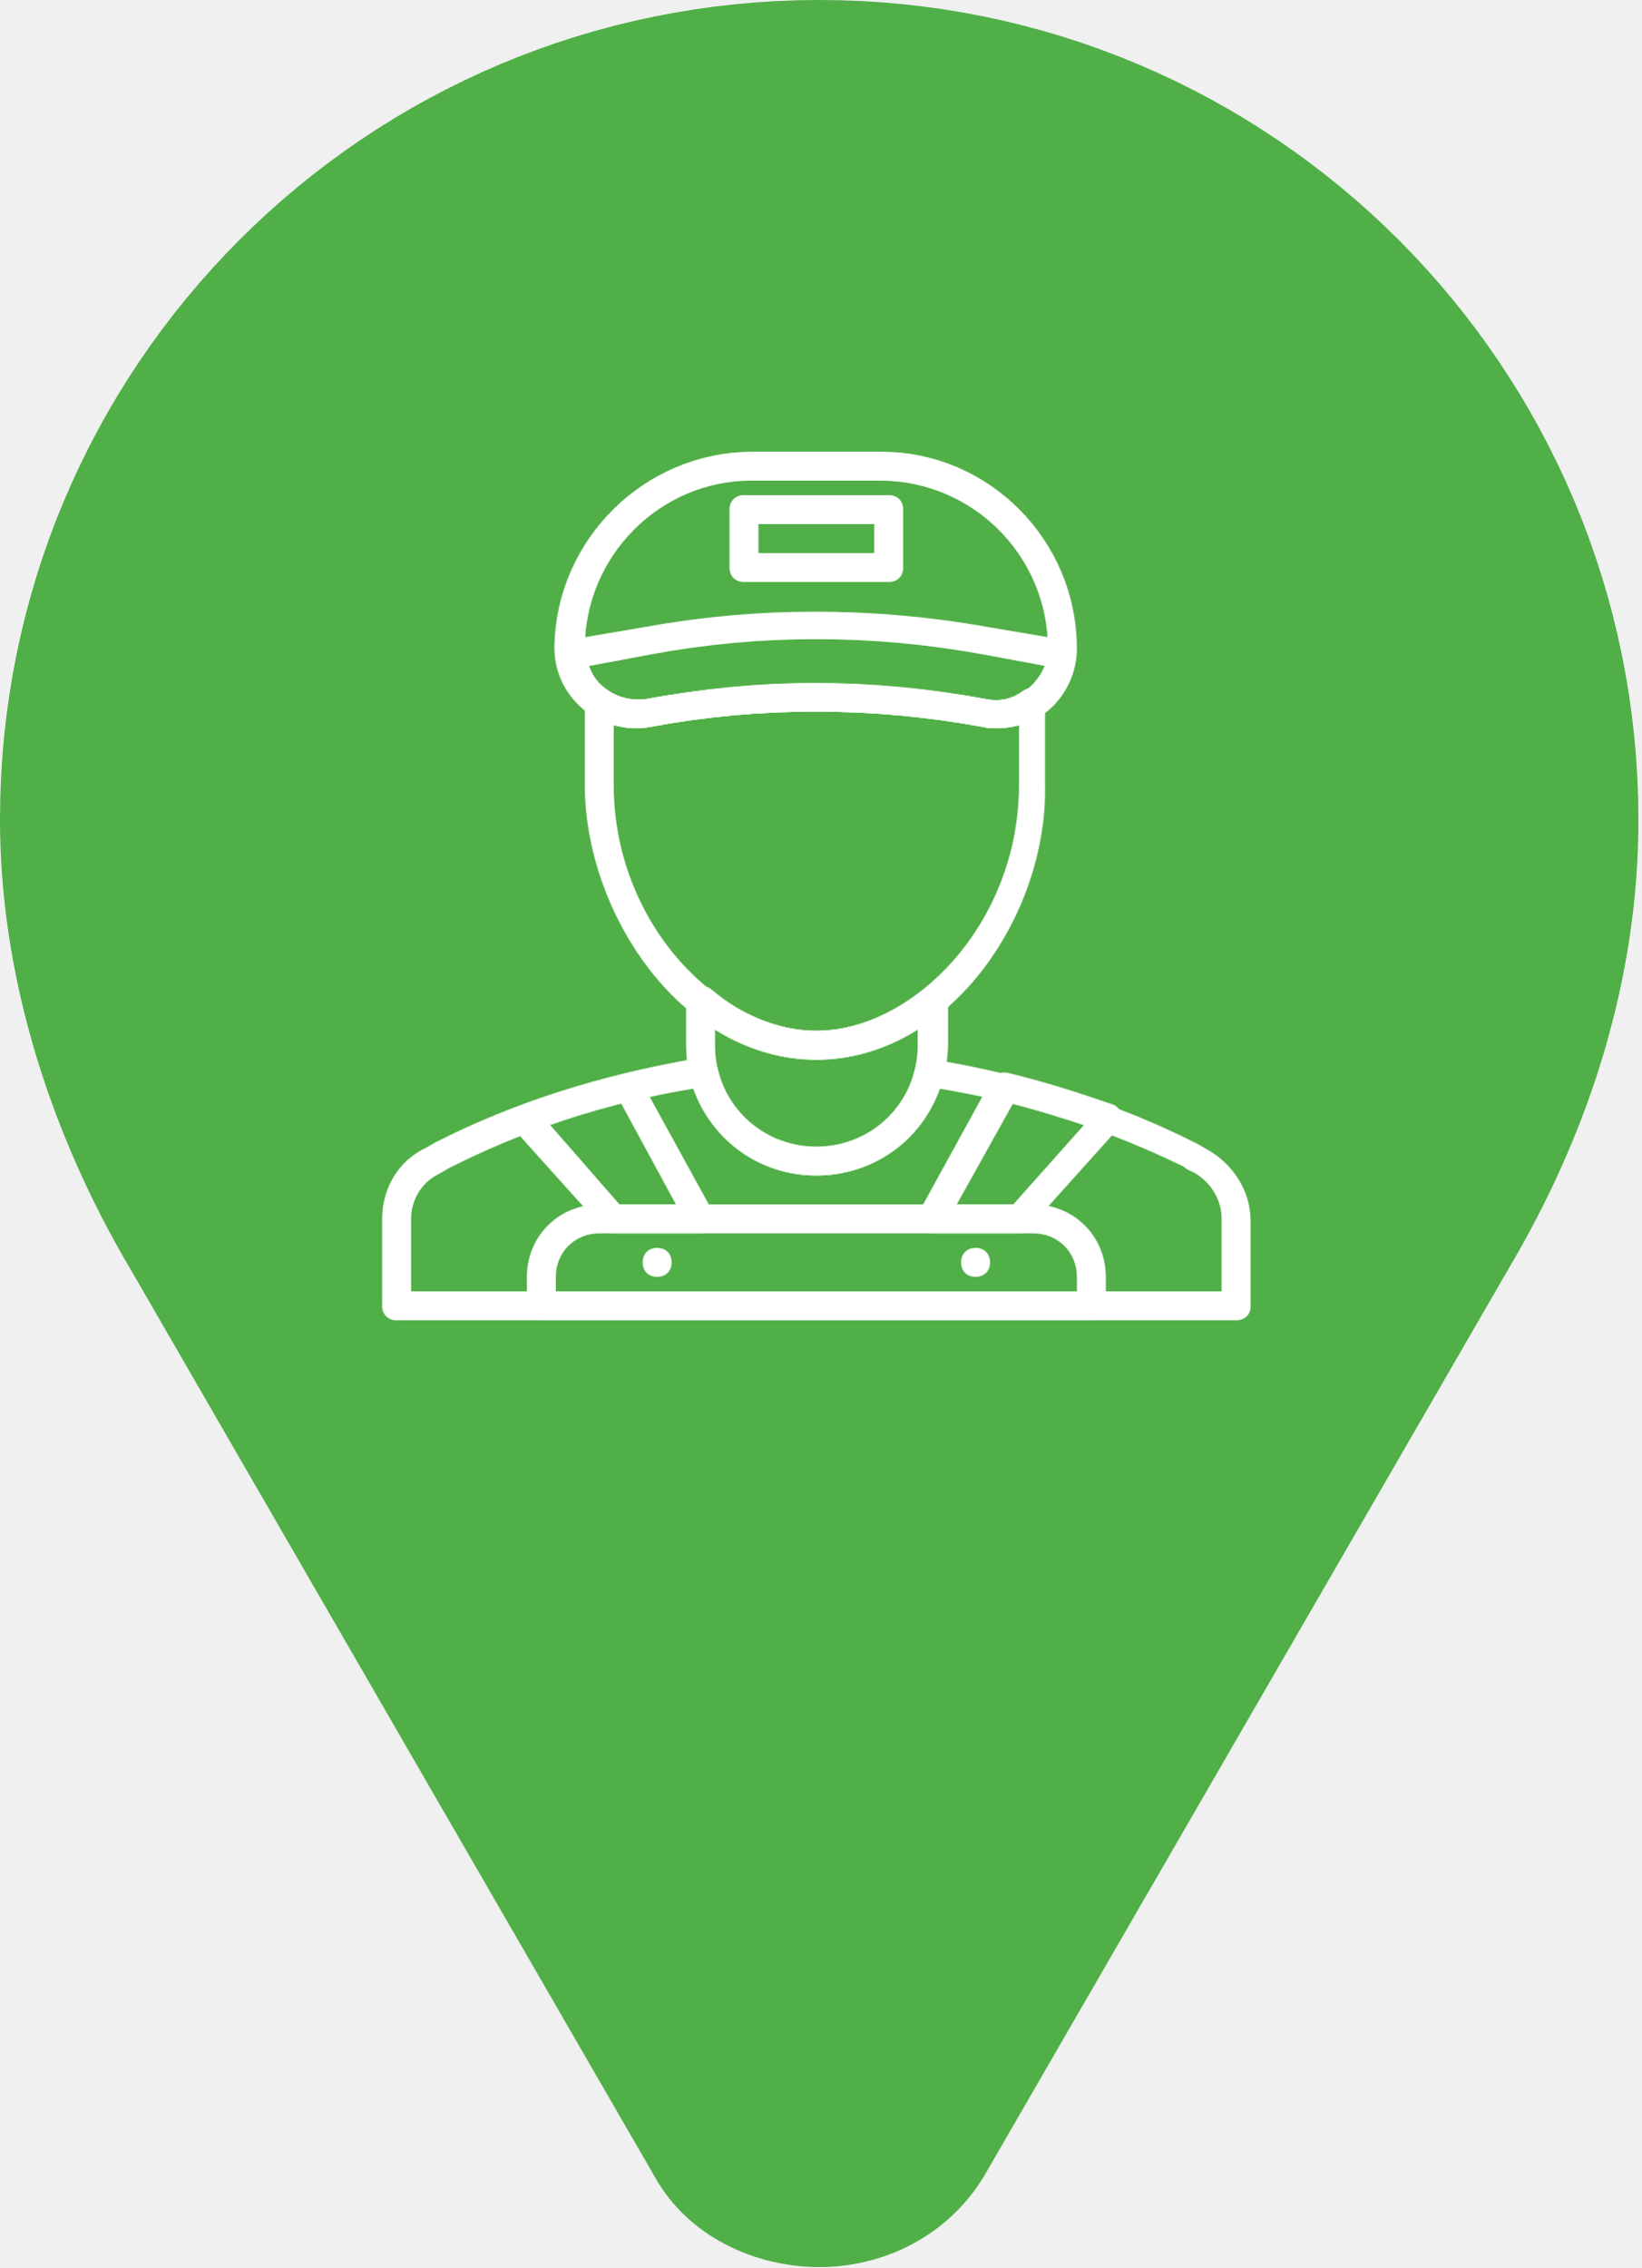
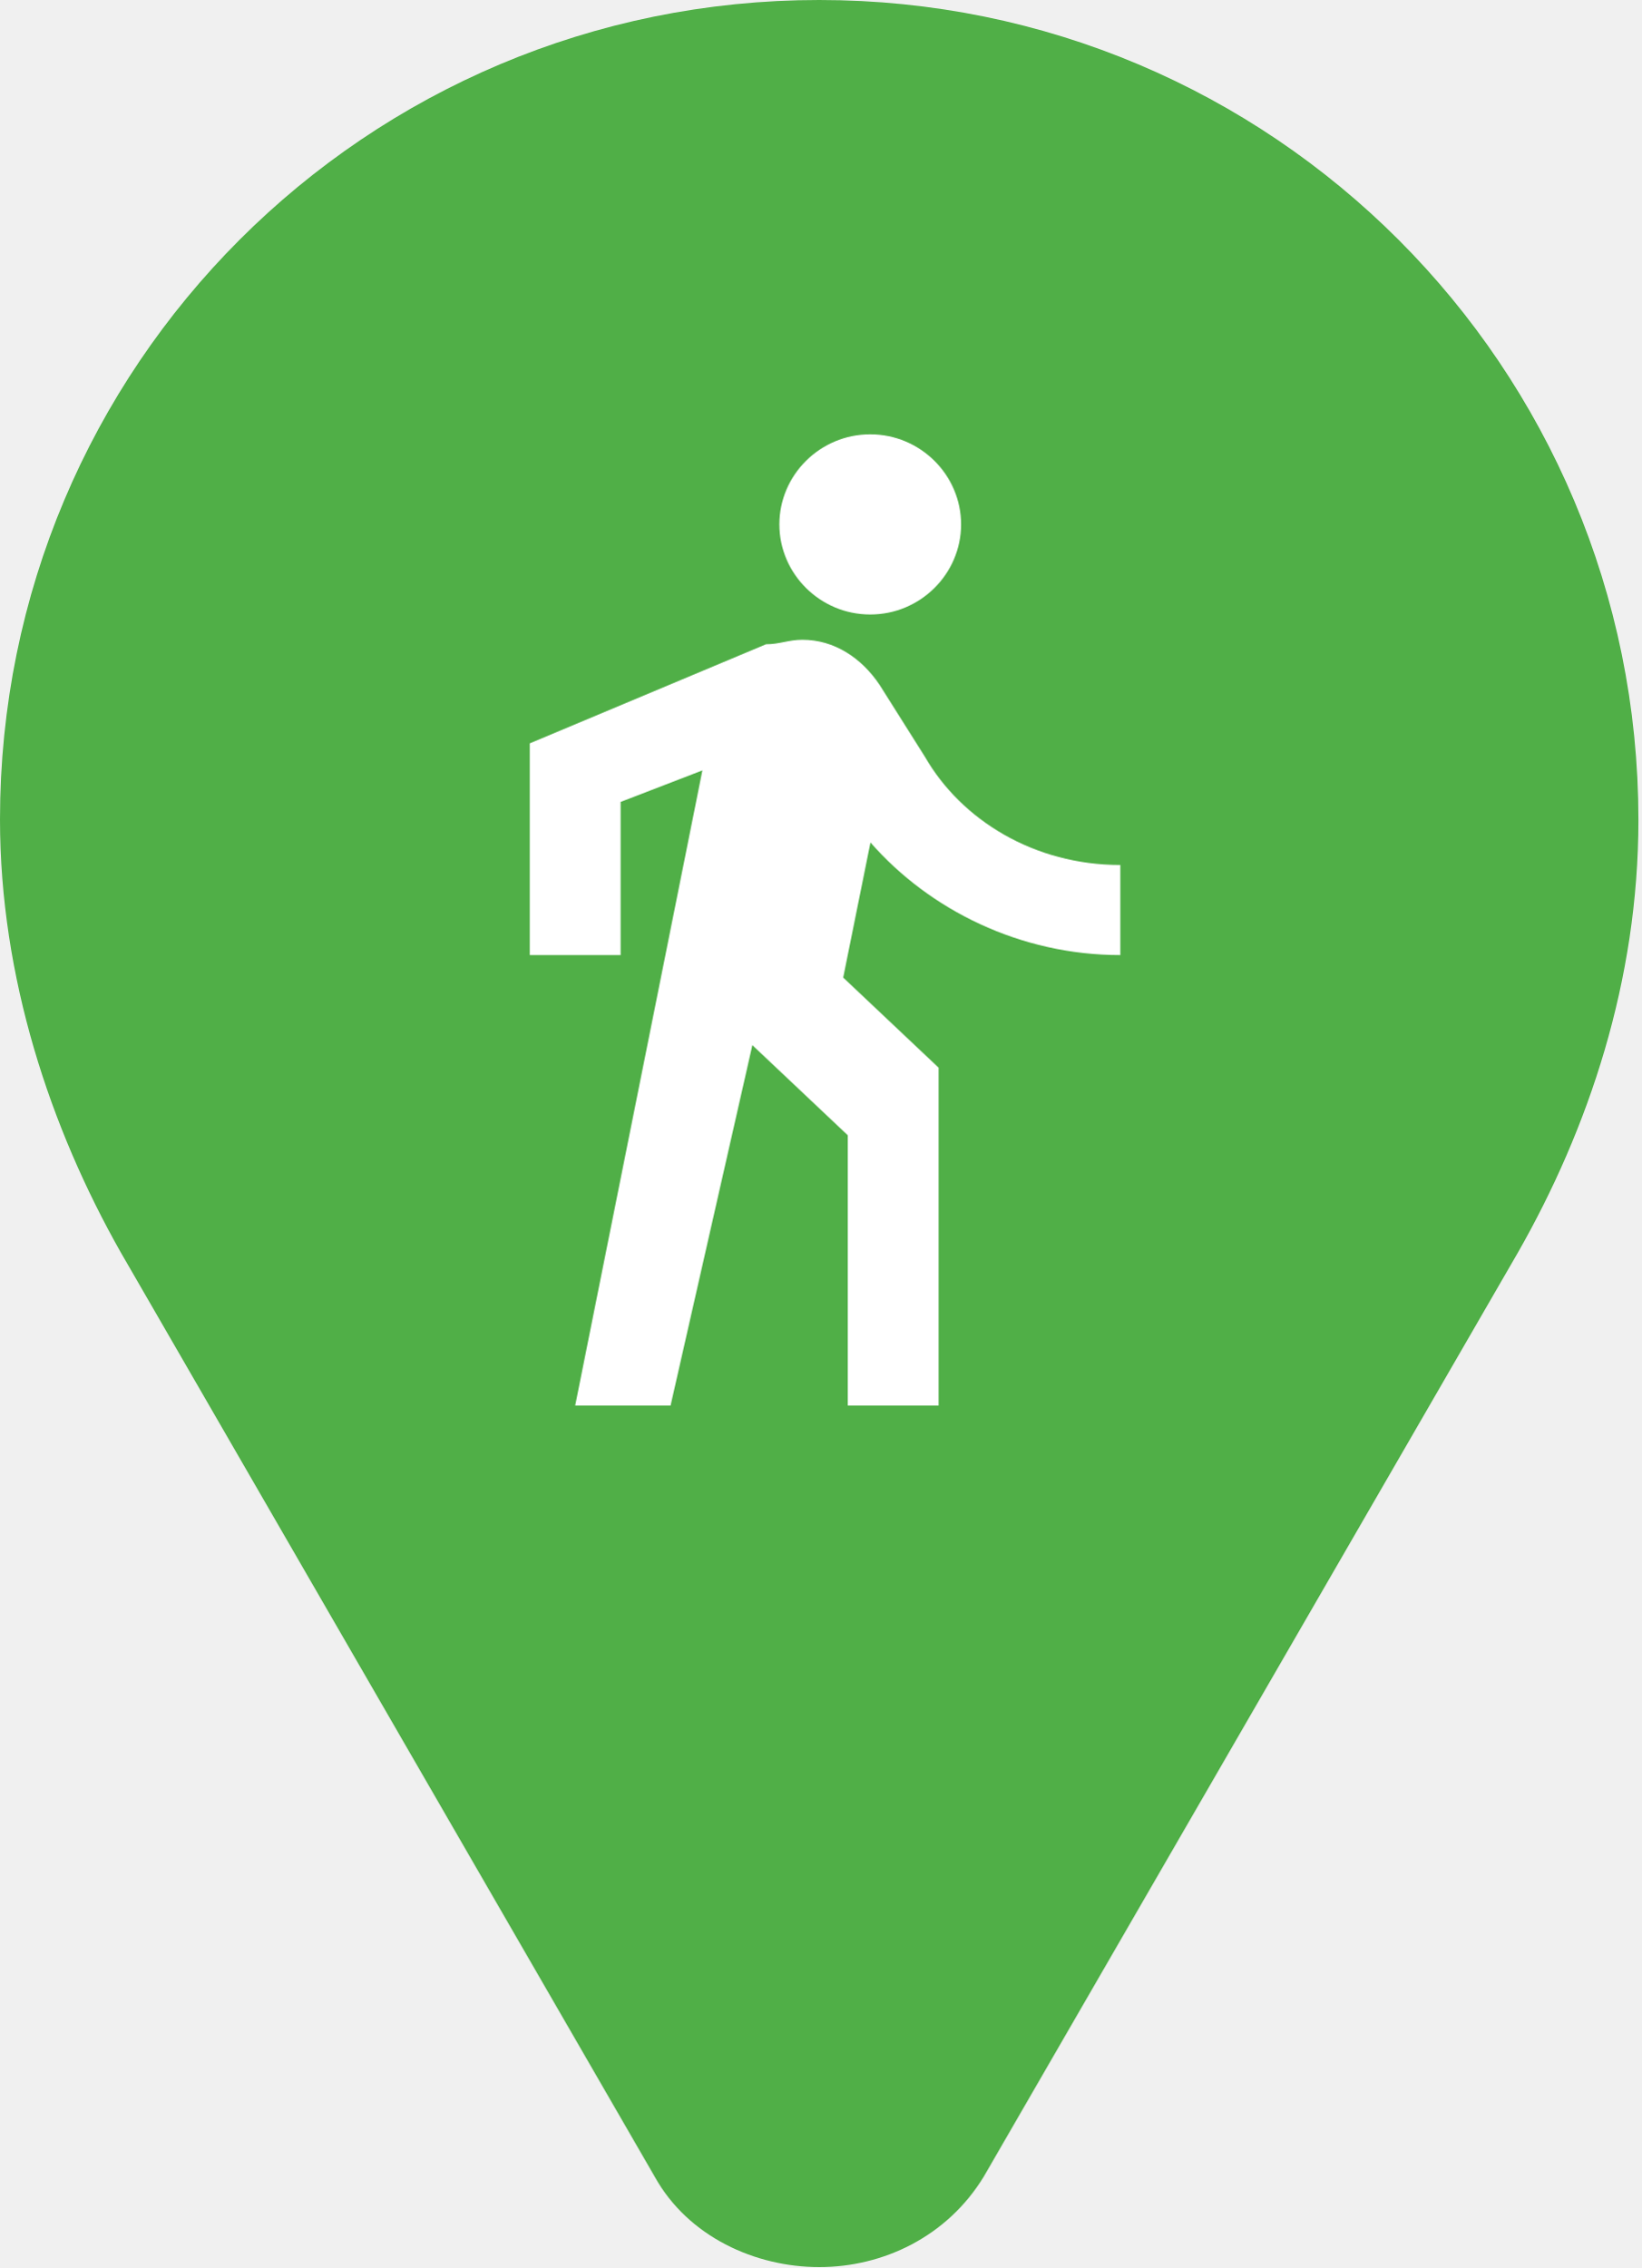
<svg xmlns="http://www.w3.org/2000/svg" width="189px" height="261px" viewBox="0 0 189 261" version="1.1">
  <defs />
  <g id="Page-1" stroke="none" stroke-width="1" fill="none" fill-rule="evenodd">
    <g id="walk">
      <path d="M94.33,0 L94.33,0 C42.141,0 0,42.141 0,94.33 C0,112.525 5.812,129.9 13.901,144.178 L75.376,250.576 C79.229,257.523 87,261 94.33,261 C101.657,261 109.049,257.523 113.284,250.576 L174.759,144.243 C182.91,129.962 188.657,112.905 188.657,94.392 C188.657,42.206 146.516,0 94.33,0 L94.33,0 Z" id="location-pin" fill="#50AF47" />
-       <path d="M93.833,78.667 C100.333,78.667 107,79.333 113.667,80.5 C115.333,80.833 117.167,80.333 118.5,79.167 C119.833,78 120.667,76.333 120.667,74.667 C120.667,64 112,55.333 101.333,55.333 L86.5,55.333 C76,55.333 67.333,64 67.333,74.667 C67.333,76.5 68.167,78.167 69.5,79.167 C70.833,80.333 72.667,80.833 74.333,80.5 C80.667,79.333 87.333,78.667 93.833,78.667 L93.833,78.667 Z M114.667,83.833 C114.167,83.833 113.667,83.833 113,83.667 C100.167,81.333 87.333,81.333 74.833,83.667 C72.167,84.167 69.333,83.333 67.167,81.667 C65,79.833 63.833,77.333 63.833,74.5 C64,62.167 74.167,52 86.667,52 L101.5,52 C113.833,52 124,62.167 124,74.667 C124,77.333 122.833,80 120.667,81.833 C119,83.167 116.833,83.833 114.667,83.833 L114.667,83.833 Z" id="Fill-1" fill="#FFFFFF" />
-       <path d="M113.667,80.5 C115.333,80.833 117,80.333 118.333,79.333 C119.167,78.667 120,77.667 120.333,76.667 L113.167,75.333 C100.333,73 87.5,73 75,75.333 L67.833,76.667 C68.167,77.667 68.833,78.667 69.833,79.333 C71.167,80.333 72.833,80.667 74.5,80.5 C87.167,78 100.5,78 113.667,80.5 L113.667,80.5 Z M114.833,83.833 C114.333,83.833 113.667,83.833 113.167,83.667 C100.333,81.333 87.5,81.333 75,83.667 C72.333,84.167 69.833,83.5 67.833,82 C65.833,80.5 64.5,78 64.167,75.5 C64.167,74.667 64.667,73.833 65.5,73.667 L74.333,72.167 C87.167,69.833 100.5,69.833 113.667,72.167 L122.5,73.667 C123.333,73.833 124,74.667 123.833,75.5 C123.667,78 122.333,80.5 120.167,82 C118.667,83.167 116.833,83.833 114.833,83.833 L114.833,83.833 Z" id="Fill-2" fill="#FFFFFF" />
-       <path d="M70.667,83.5 L70.667,90.333 C70.667,106.5 83,118.667 94,118.667 C105,118.667 117.333,106.5 117.333,90.333 L117.333,83.5 C116,83.833 114.5,84 113.167,83.667 C100.333,81.333 87.5,81.333 75,83.667 C73.5,84 72,83.833 70.667,83.5 L70.667,83.5 Z M94,122 C78.667,122 67.333,105.333 67.333,90.333 L67.333,80.833 C67.333,80.167 67.667,79.667 68.167,79.333 C68.667,79 69.333,79 69.833,79.5 C71.167,80.333 72.667,80.667 74.167,80.5 C87,78.167 100.333,78.167 113.5,80.5 C115,80.833 116.5,80.5 117.833,79.5 C118.333,79.167 119,79.167 119.5,79.333 C120,79.667 120.333,80.167 120.333,80.833 L120.333,90.333 C120.667,105.333 109.333,122 94,122 L94,122 Z" id="Fill-3" fill="#FFFFFF" />
-       <path d="M64,148.667 L124,148.667 L124,147 C124,144.167 121.833,142 119,142 L69,142 C66.167,142 64,144.167 64,147 L64,148.667 L64,148.667 Z M125.667,152 L62.333,152 C61.333,152 60.667,151.333 60.667,150.333 L60.667,147 C60.667,142.333 64.333,138.667 69,138.667 L119,138.667 C123.667,138.667 127.333,142.333 127.333,147 L127.333,150.333 C127.333,151.333 126.667,152 125.667,152 L125.667,152 Z" id="Fill-4" fill="#FFFFFF" />
-       <path d="M47.333,148.667 L140.667,148.667 L140.667,140.333 C140.667,138.167 139.5,136.167 137.5,135 C137.167,134.833 136.667,134.667 136.333,134.333 C127.833,130.167 118.333,127 108.167,125.333 C106.167,131.333 100.5,135.333 94,135.333 C87.5,135.333 82,131.333 79.833,125.333 C69.667,127 60.167,130.167 51.667,134.5 L50.5,135.167 C48.5,136.167 47.333,138.167 47.333,140.333 L47.333,148.667 L47.333,148.667 Z M142.333,152 L45.667,152 C44.667,152 44,151.333 44,150.333 L44,140.333 C44,136.833 45.833,133.667 49,132.167 L50.167,131.5 C59.333,126.833 69.5,123.667 80.333,121.833 L80.667,121.833 C81.5,121.667 82.5,122.167 82.667,123.167 C83.833,128.5 88.5,132.167 94,132.167 C99.5,132.167 104.167,128.5 105.333,123.167 C105.5,122.667 105.667,122.333 106.167,122.167 C106.5,122 107,121.833 107.5,122 L107.667,122 C118.5,123.833 128.667,127 137.833,131.667 C138.167,131.833 138.667,132.167 139,132.333 C142,134 144,137.167 144,140.5 L144,150.5 C144,151.333 143.333,152 142.333,152 L142.333,152 Z" id="Fill-6" fill="#FFFFFF" />
-       <path d="M82.333,118.5 L82.333,120.333 C82.333,126.833 87.5,132 94,132 C100.5,132 105.667,126.833 105.667,120.333 L105.667,118.5 C98.333,123.167 89.667,123.167 82.333,118.5 L82.333,118.5 Z M94,135.333 C85.667,135.333 79,128.667 79,120.333 L79,115.167 C79,114.5 79.333,114 80,113.667 C80.5,113.333 81.333,113.5 81.833,113.833 C85.5,117 89.833,118.667 94,118.667 C98.167,118.667 102.5,117 106.333,114 C106.833,113.667 107.5,113.5 108.167,113.833 C108.667,114.167 109.167,114.667 109.167,115.333 L109.167,120.333 C109,128.667 102.333,135.333 94,135.333 L94,135.333 Z" id="Fill-8" fill="#FFFFFF" />
-       <path d="M87.333,63.667 L100.667,63.667 L100.667,60.333 L87.333,60.333 L87.333,63.667 Z M102.333,67 L85.667,67 C84.667,67 84,66.333 84,65.333 L84,58.667 C84,57.667 84.667,57 85.667,57 L102.333,57 C103.333,57 104,57.667 104,58.667 L104,65.333 C104,66.333 103.333,67 102.333,67 L102.333,67 Z" id="Fill-9" fill="#FFFFFF" />
-       <path d="M77.333,145.333 C77.333,146.333 76.667,147 75.667,147 C74.667,147 74,146.333 74,145.333 C74,144.333 74.667,143.667 75.667,143.667 C76.667,143.667 77.333,144.333 77.333,145.333" id="Fill-10" fill="#FFFFFF" />
-       <path d="M114,145.333 C114,146.333 113.333,147 112.333,147 C111.333,147 110.667,146.333 110.667,145.333 C110.667,144.333 111.333,143.667 112.333,143.667 C113.333,143.667 114,144.333 114,145.333" id="Fill-11" fill="#FFFFFF" />
-       <path d="M110.167,138.667 L116.667,138.667 L124.833,129.5 C122.167,128.667 119.5,127.833 116.667,127 L110.167,138.667 L110.167,138.667 Z M117.333,142 L107.333,142 C106.667,142 106.167,141.667 105.833,141.167 C105.5,140.667 105.5,140 105.833,139.5 L114.167,124.333 C114.5,123.667 115.333,123.333 116,123.5 C120.167,124.5 124.333,125.833 128.167,127.167 C128.667,127.333 129,127.833 129.167,128.333 C129.333,128.833 129.167,129.5 128.833,129.833 L118.5,141.333 C118.333,141.833 117.833,142 117.333,142 L117.333,142 Z" id="Fill-12" fill="#FFFFFF" />
-       <path d="M71.333,138.667 L77.833,138.667 L71.5,127 C68.667,127.667 66,128.5 63.333,129.5 L71.333,138.667 L71.333,138.667 Z M80.667,142 L70.667,142 C70.167,142 69.667,141.833 69.5,141.5 L59.167,130 C58.833,129.667 58.667,129 58.833,128.5 C59,128 59.333,127.5 59.833,127.333 C63.667,125.833 67.833,124.667 72,123.667 C72.667,123.5 73.5,123.833 73.833,124.5 L82.167,139.667 C82.5,140.167 82.5,140.833 82.167,141.333 C81.833,141.833 81.333,142 80.667,142 L80.667,142 Z" id="Fill-13" fill="#FFFFFF" />
+       <path d="M100.204,70.743 C105.958,70.743 110.665,66.076 110.665,60.372 C110.665,54.667 105.958,50 100.204,50 C94.45,50 89.742,54.667 89.742,60.372 C89.742,66.076 94.45,70.743 100.204,70.743 L100.204,70.743 Z" id="Path" fill="#FFFFFF" />
+       <path d="M80.877,88.691 L66.231,161.81 L77.215,161.81 L86.631,120.324 L97.615,130.696 L97.615,161.81 L108.077,161.81 L108.077,122.917 L97.092,112.545 L100.231,96.988 C107.031,104.767 117.492,109.953 129,109.953 L129,99.581 C119.062,99.581 110.692,94.395 106.508,87.135 L101.277,78.838 C99.185,75.726 96.046,73.652 92.385,73.652 C90.815,73.652 89.769,74.171 88.2,74.171 L61,85.579 L61,109.953 L71.462,109.953 L71.462,92.321 L80.877,88.691 L80.877,88.691 Z" id="Path" fill="#FFFFFF" />
    </g>
  </g>
</svg>
